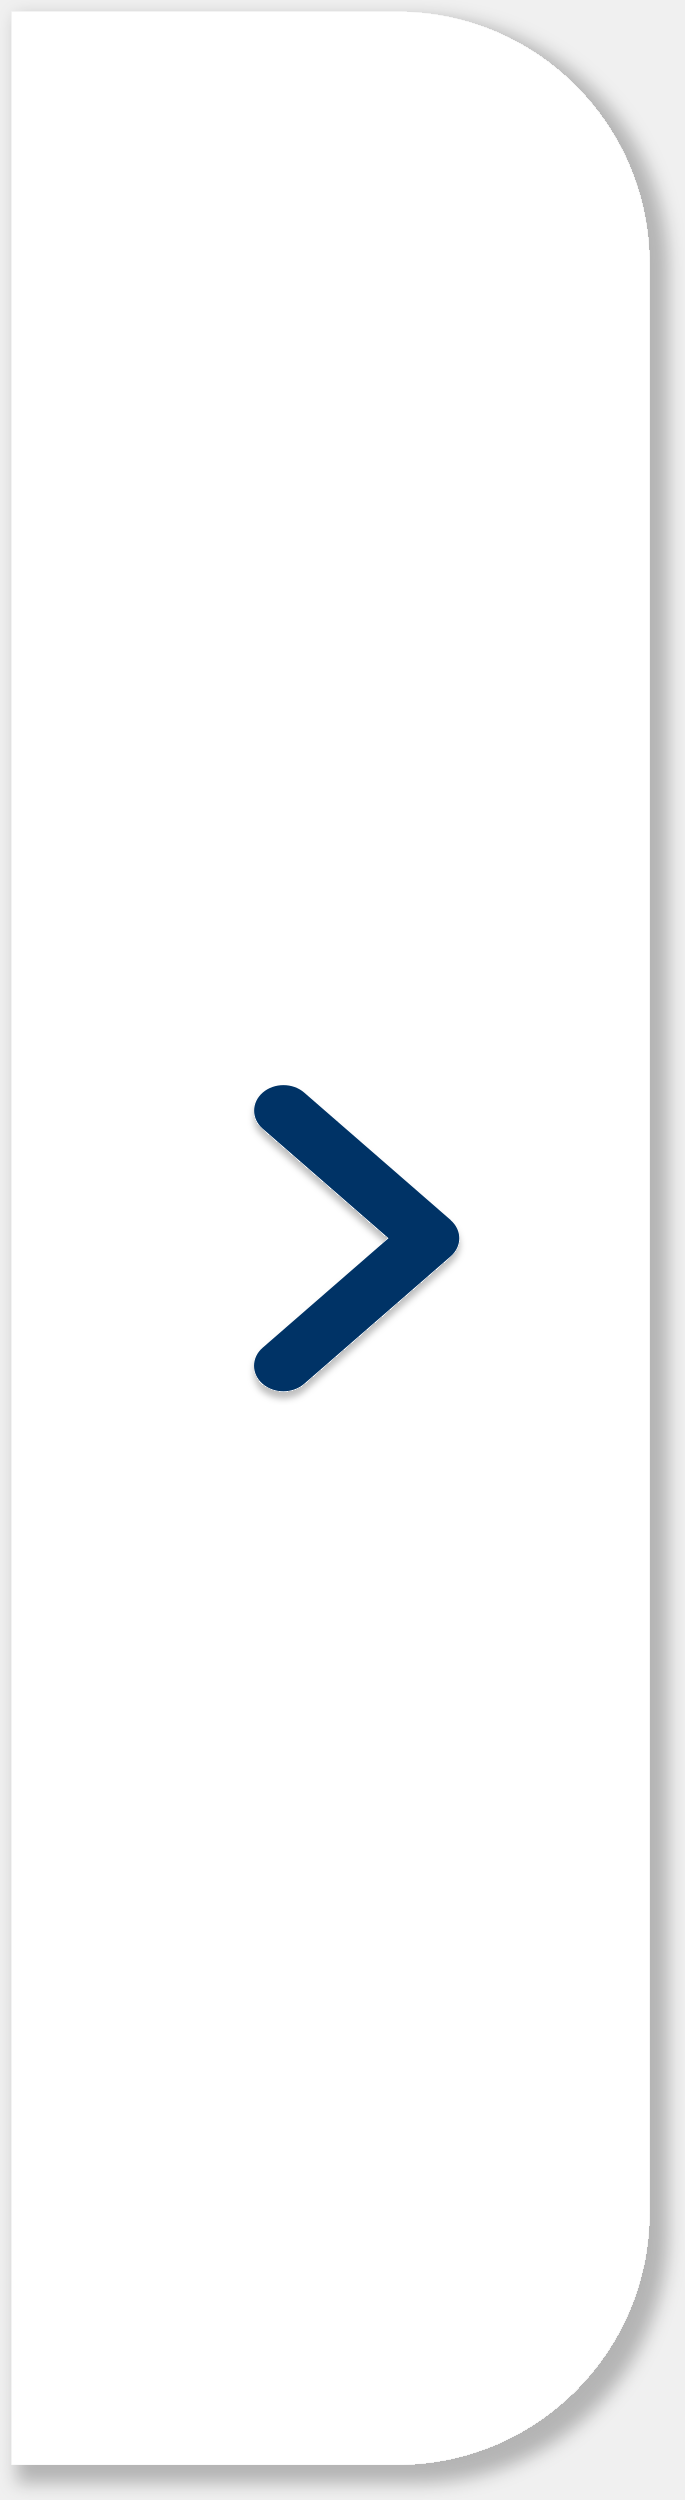
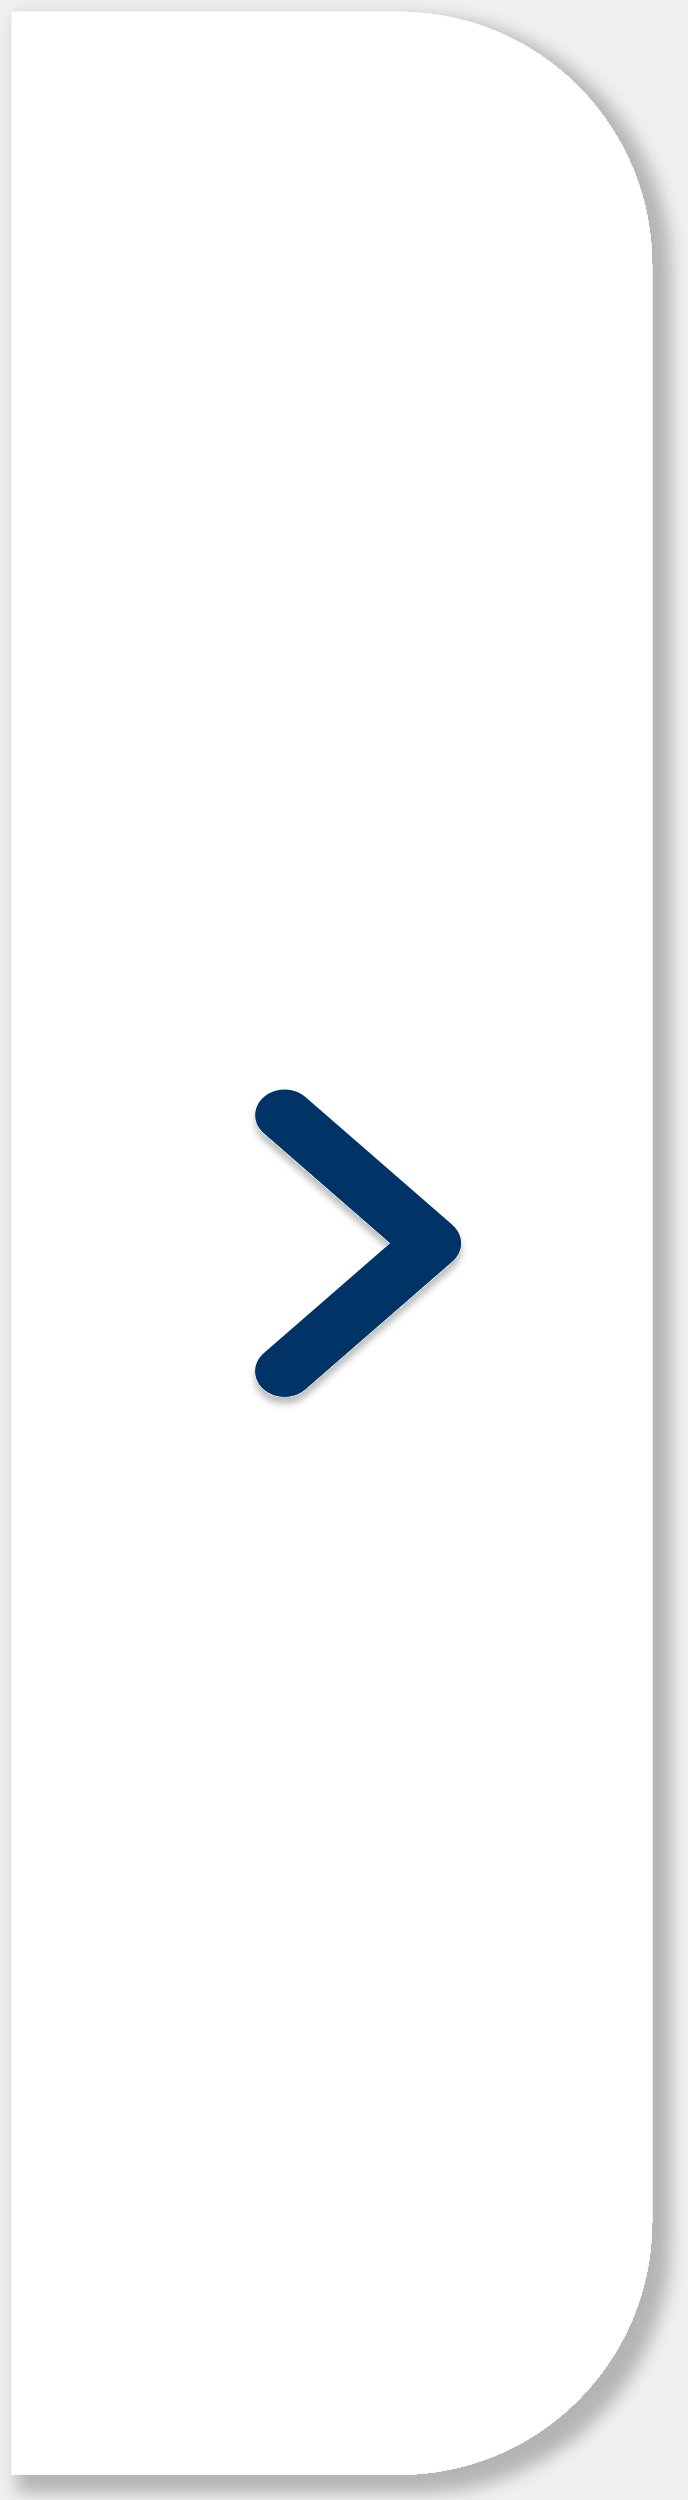
- <svg xmlns="http://www.w3.org/2000/svg" viewBox="0 0 407 1486" fill="none">
+ <svg xmlns="http://www.w3.org/2000/svg" viewBox="0 0 407 1480" fill="none">
  <g filter="url(#filter0_d_339_1074)">
    <path d="M7 7H236C318.843 7 386 74.157 386 157V1315C386 1397.84 318.843 1465 236 1465H7V7Z" fill="white" />
  </g>
  <g filter="url(#filter1_d_339_1074)">
    <path d="M267.895 725.293C274.702 731.215 274.702 740.832 267.895 746.755L180.772 822.558C173.965 828.481 162.911 828.481 156.105 822.558C149.298 816.636 149.298 807.019 156.105 801.096L230.922 736L156.159 670.904C149.353 664.981 149.353 655.364 156.159 649.442C162.966 643.519 174.02 643.519 180.826 649.442L267.95 725.245L267.895 725.293Z" fill="#003366" />
  </g>
  <defs>
-     <filter id="filter0_d_339_1074" x="0" y="0" filterUnits="userSpaceOnUse" color-interpolation-filters="sRGB">
+     <filter id="filter0_d_339_1074" x="0" y="0" width="407" height="1486" filterUnits="userSpaceOnUse" color-interpolation-filters="sRGB">
      <feFlood flood-opacity="0" result="BackgroundImageFix" />
      <feColorMatrix in="SourceAlpha" type="matrix" values="0 0 0 0 0 0 0 0 0 0 0 0 0 0 0 0 0 0 127 0" result="hardAlpha" />
      <feMorphology radius="4" operator="dilate" in="SourceAlpha" result="effect1_dropShadow_339_1074" />
      <feOffset dx="7" dy="7" />
      <feGaussianBlur stdDeviation="5" />
      <feComposite in2="hardAlpha" operator="out" />
      <feColorMatrix type="matrix" values="0 0 0 0 0 0 0 0 0 0 0 0 0 0 0 0 0 0 0.25 0" />
      <feBlend mode="normal" in2="BackgroundImageFix" result="effect1_dropShadow_339_1074" />
      <feBlend mode="normal" in="SourceGraphic" in2="effect1_dropShadow_339_1074" result="shape" />
    </filter>
    <filter id="filter1_d_339_1074" x="147" y="645" width="130" height="190" filterUnits="userSpaceOnUse" color-interpolation-filters="sRGB">
      <feFlood flood-opacity="0" result="BackgroundImageFix" />
      <feColorMatrix in="SourceAlpha" type="matrix" values="0 0 0 0 0 0 0 0 0 0 0 0 0 0 0 0 0 0 127 0" result="hardAlpha" />
      <feOffset dy="4" />
      <feGaussianBlur stdDeviation="2" />
      <feComposite in2="hardAlpha" operator="out" />
      <feColorMatrix type="matrix" values="0 0 0 0 0 0 0 0 0 0 0 0 0 0 0 0 0 0 0.25 0" />
      <feBlend mode="normal" in2="BackgroundImageFix" result="effect1_dropShadow_339_1074" />
      <feBlend mode="normal" in="SourceGraphic" in2="effect1_dropShadow_339_1074" result="shape" />
    </filter>
  </defs>
</svg>
